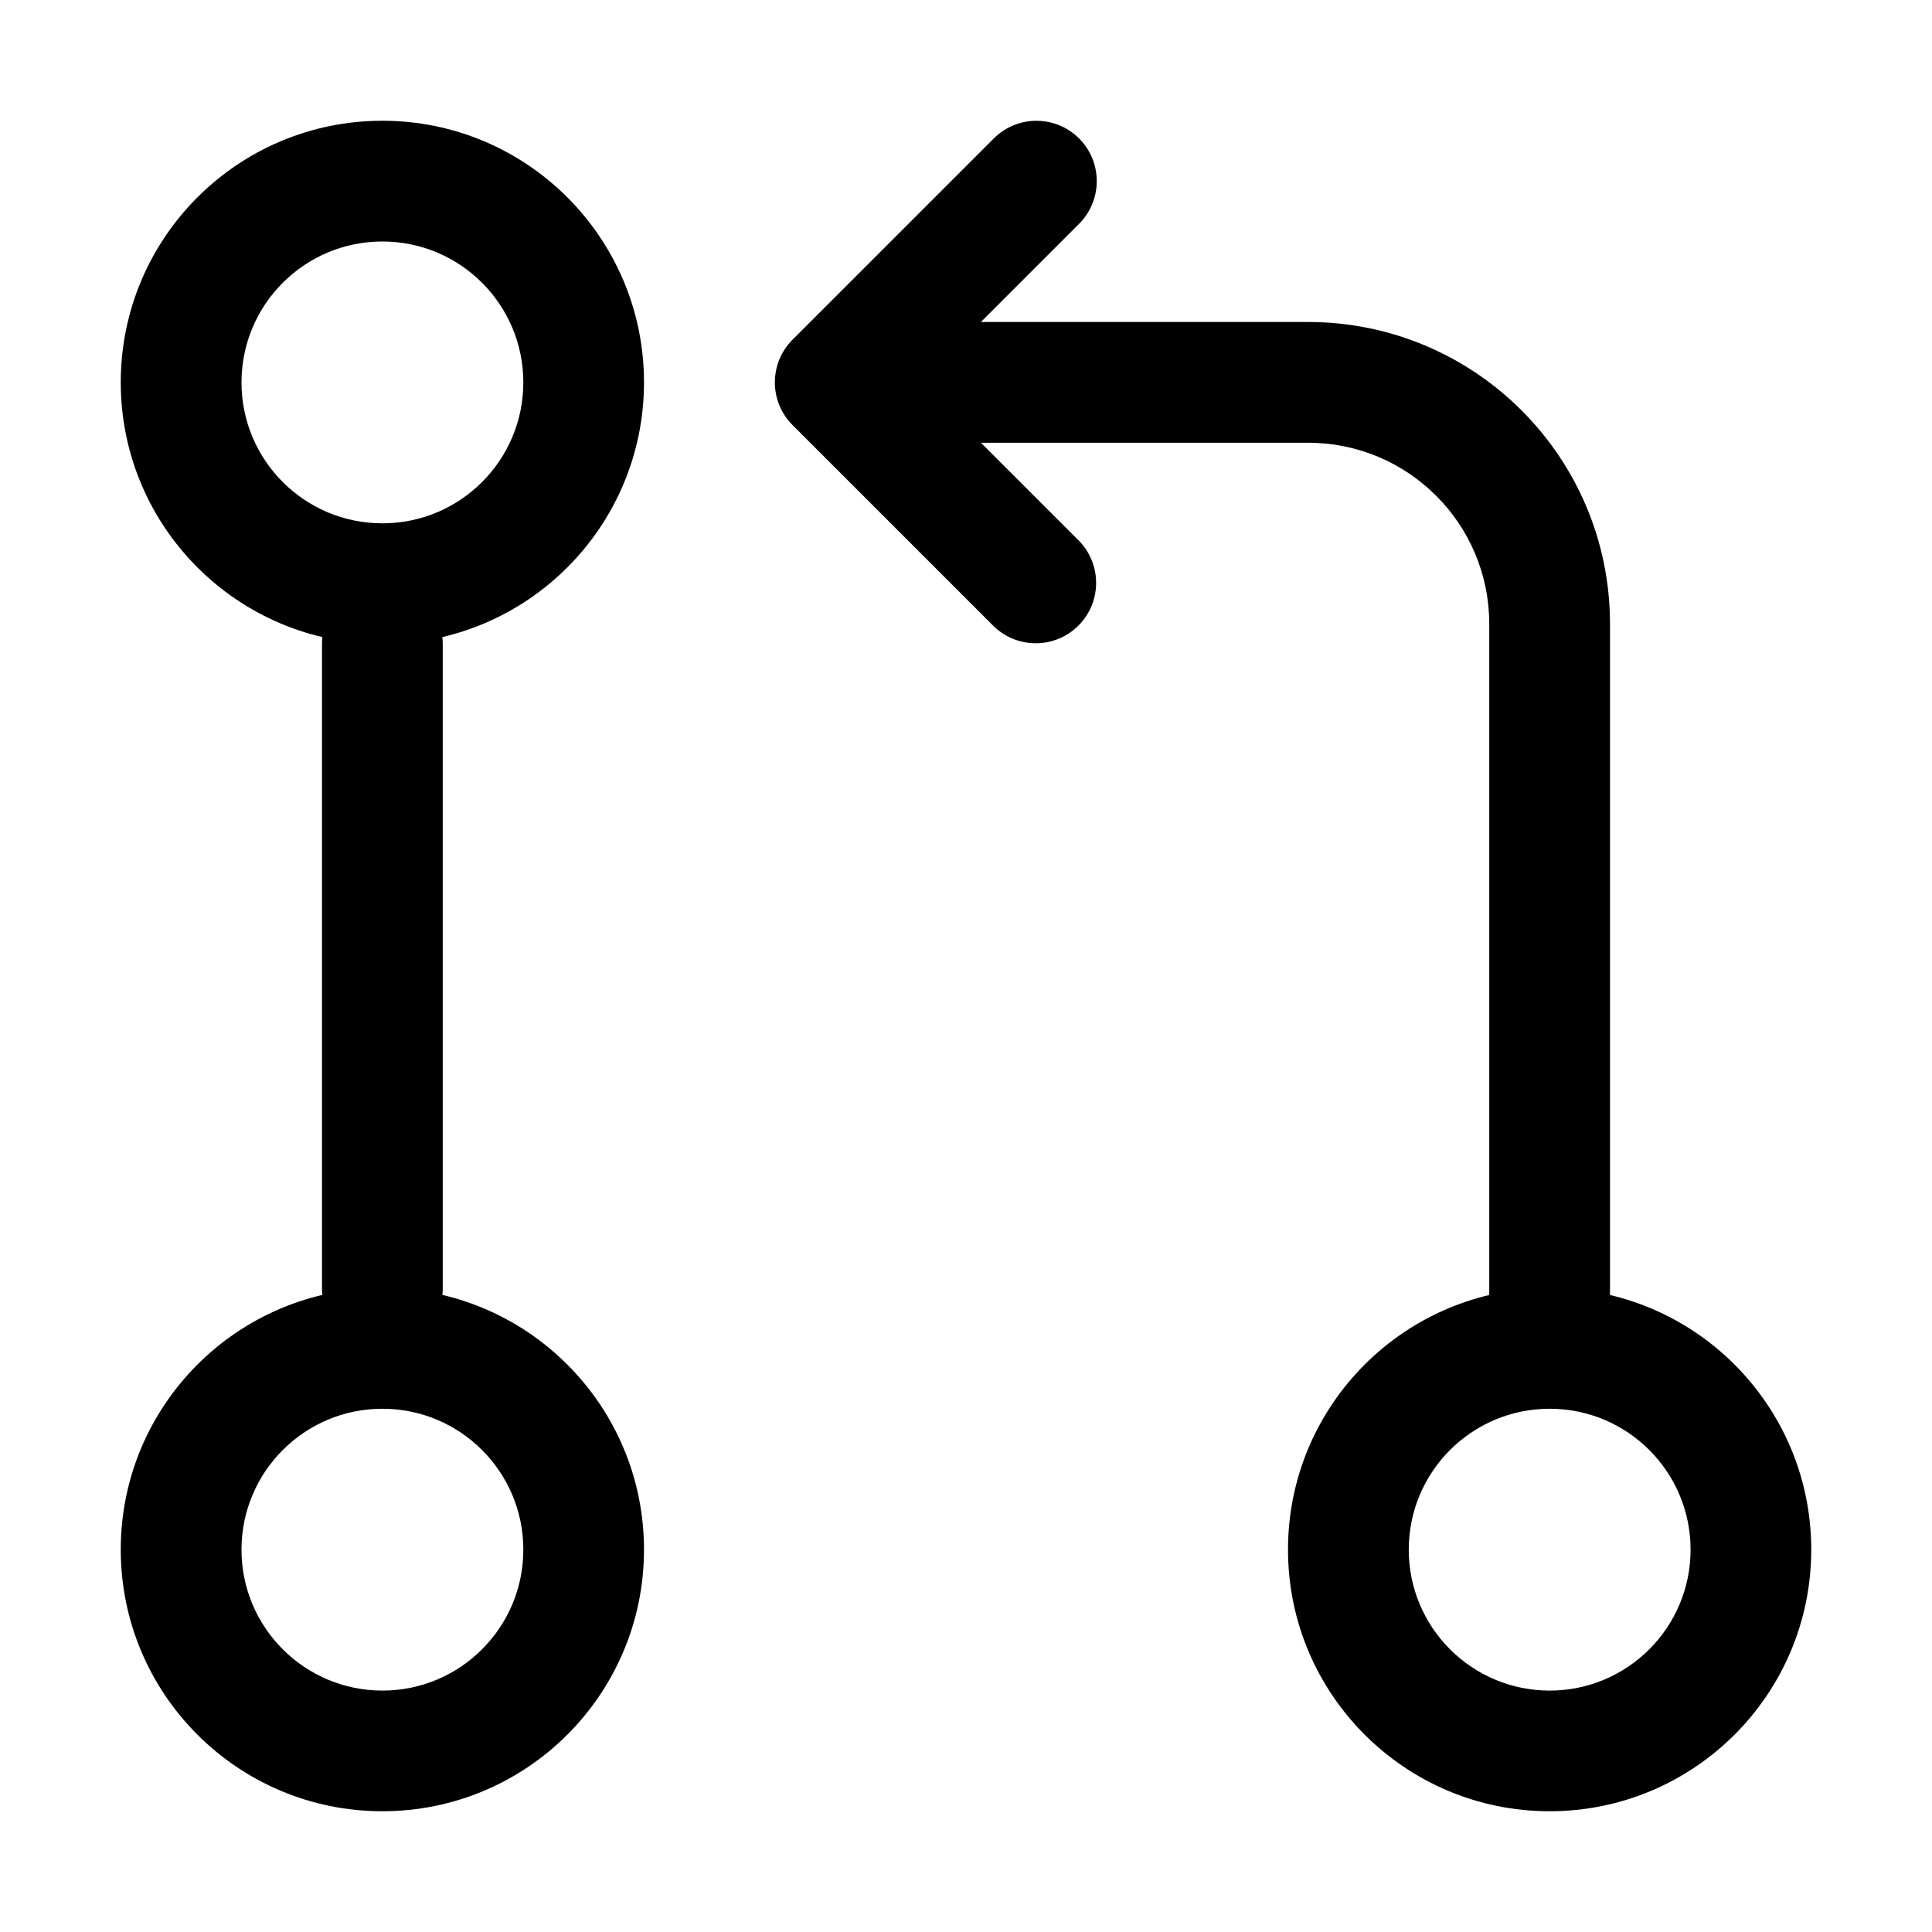
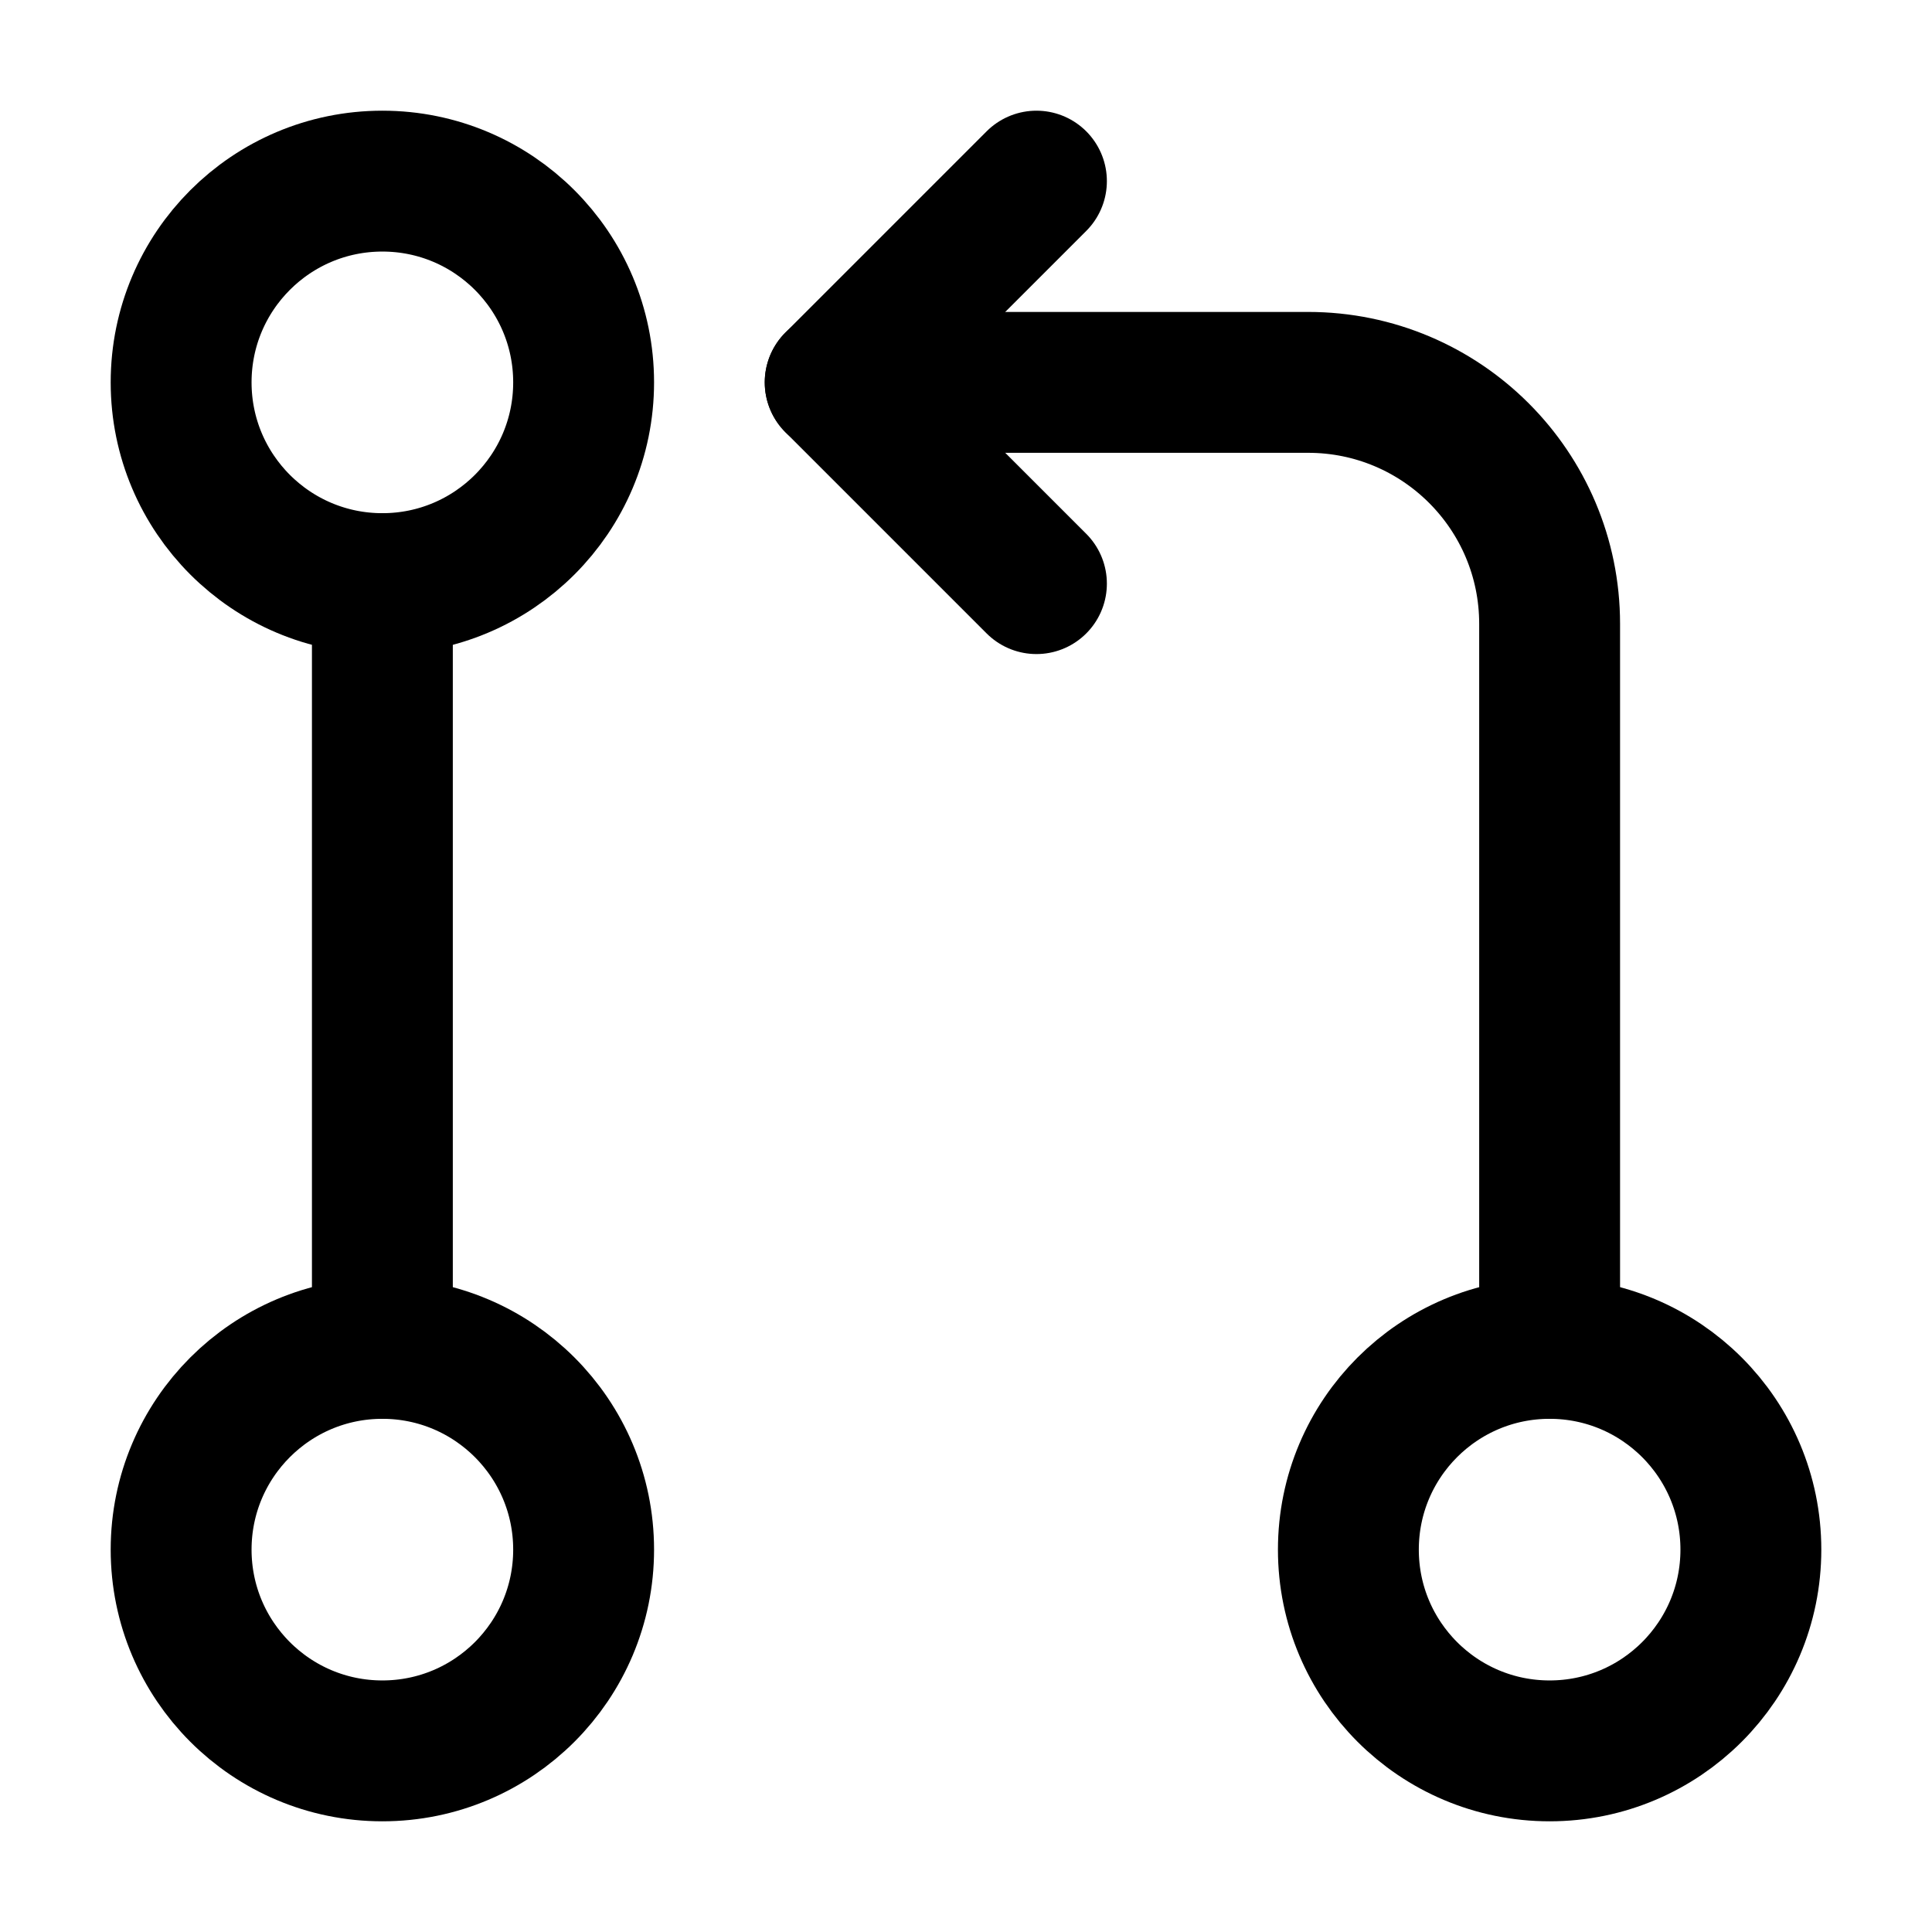
- <svg xmlns="http://www.w3.org/2000/svg" width="24" height="24" viewBox="0 0 24 24">
-   <path d="M16 19.25a3.25 3.25 0 1 1 6.5 0 3.25 3.25 0 0 1-6.5 0Zm-14.5 0a3.25 3.25 0 1 1 6.5 0 3.25 3.25 0 0 1-6.5 0Zm0-14.5a3.25 3.25 0 1 1 6.5 0 3.25 3.25 0 0 1-6.5 0ZM4.75 3a1.75 1.75 0 1 0 .001 3.501A1.75 1.75 0 0 0 4.75 3Zm0 14.5a1.75 1.75 0 1 0 .001 3.501A1.75 1.75 0 0 0 4.75 17.5Zm14.5 0a1.75 1.75 0 1 0 .001 3.501 1.75 1.75 0 0 0-.001-3.501Z" />
-   <path d="M13.405 1.72a.75.75 0 0 1 0 1.06L12.185 4h4.065A3.75 3.75 0 0 1 20 7.75v8.75a.75.75 0 0 1-1.5 0V7.75a2.25 2.25 0 0 0-2.25-2.25h-4.064l1.22 1.22a.75.75 0 0 1-1.061 1.06l-2.5-2.5a.75.75 0 0 1 0-1.06l2.5-2.5a.75.75 0 0 1 1.06 0ZM4.75 7.25A.75.75 0 0 1 5.5 8v8A.75.75 0 0 1 4 16V8a.75.75 0 0 1 .75-.75Z" />
+ <svg xmlns="http://www.w3.org/2000/svg" width="24" height="24" viewBox="0 0 24 24" fill="none" stroke="#000" stroke-width="1.75" stroke-linecap="round" stroke-linejoin="round">
+   <circle cx="4.75" cy="4.75" r="2.5" />
+   <circle cx="4.75" cy="19.25" r="2.5" />
+   <path d="M4.75 7.25V16.75" />
+   <circle cx="19.25" cy="19.25" r="2.5" />
+   <path d="M19.25 16.75V7.75A3 3 0 0 0 16.25 4.75H10.375" />
+   <path d="M12.875 2.25L10.375 4.75L12.875 7.25" />
</svg>
